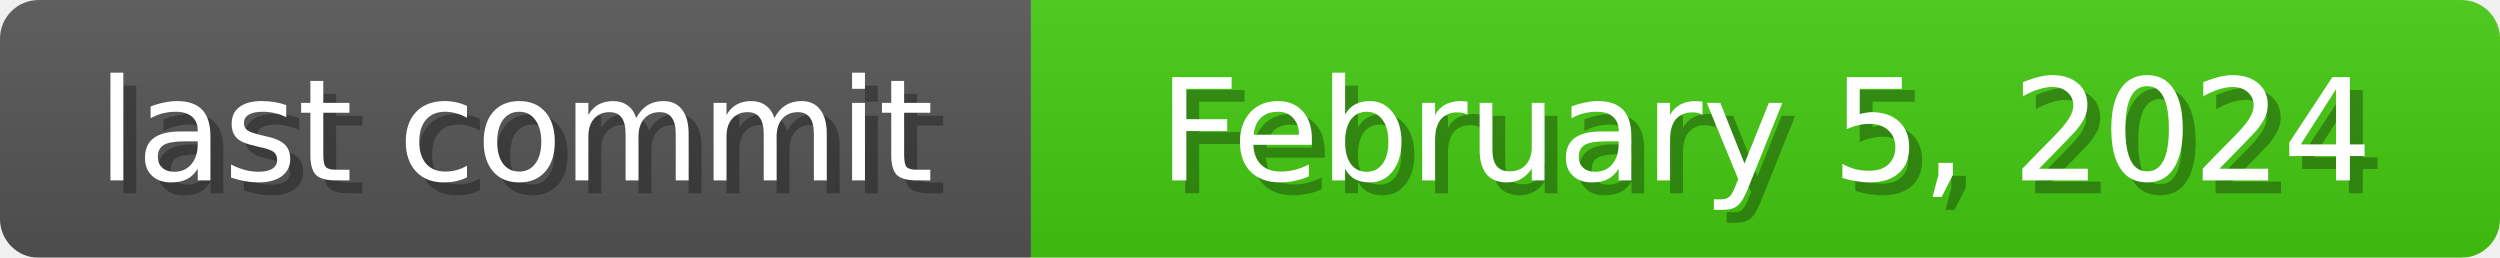
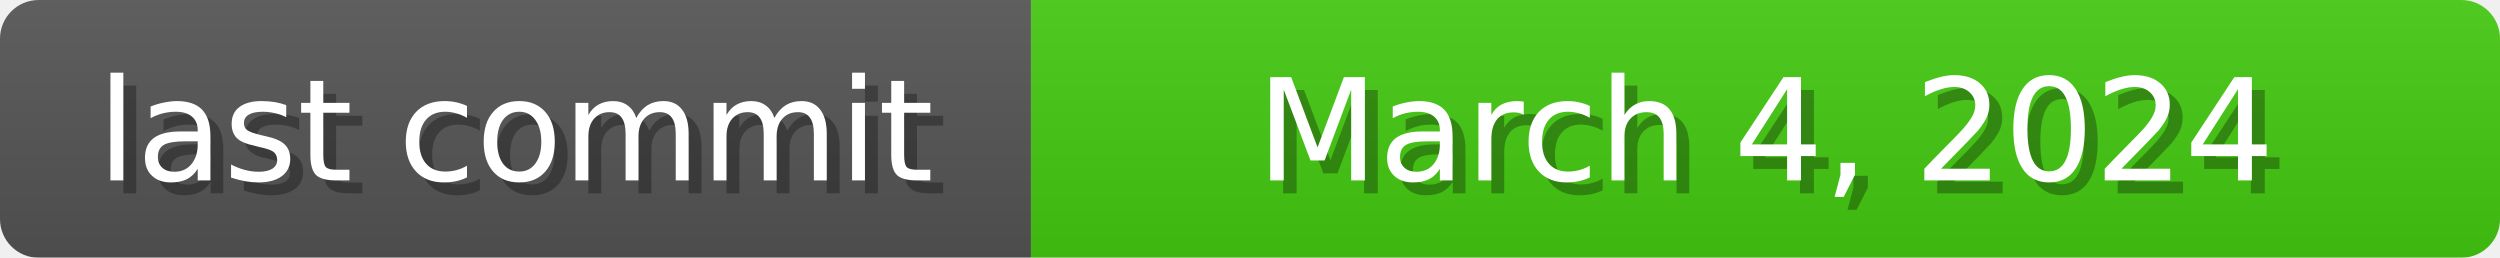
<svg xmlns="http://www.w3.org/2000/svg" width="194" height="20">
  <linearGradient id="b" x2="0" y2="100%">
    <stop offset="0" stop-color="#bbb" stop-opacity=".1" />
    <stop offset="1" stop-opacity=".1" />
  </linearGradient>
  <mask id="anybadge_1">
    <rect width="194" height="20" rx="3" fill="#fff" />
  </mask>
  <g mask="url(#anybadge_1)">
    <path fill="#555" d="M0 0h80v20H0z" />
    <path fill="#4c1" d="M80 0h114v20H80z" />
    <path fill="url(#b)" d="M0 0h194v20H0z" />
  </g>
  <g fill="#fff" text-anchor="middle" font-family="DejaVu Sans,Verdana,Geneva,sans-serif" font-size="11">
    <text x="41.0" y="15" fill="#010101" fill-opacity=".3">last commit</text>
    <text x="40.0" y="14">last commit</text>
  </g>
  <g fill="#fff" text-anchor="middle" font-family="DejaVu Sans,Verdana,Geneva,sans-serif" font-size="11">
-     <text x="138.0" y="15" fill="#010101" fill-opacity=".3">February 5, 2024</text>
-     <text x="137.0" y="14">February 5, 2024</text>
+     <text x="138.0" y="15" fill="#010101" fill-opacity=".3">March 4, 2024</text>
+     <text x="137.0" y="14">March 4, 2024</text>
  </g>
</svg>
